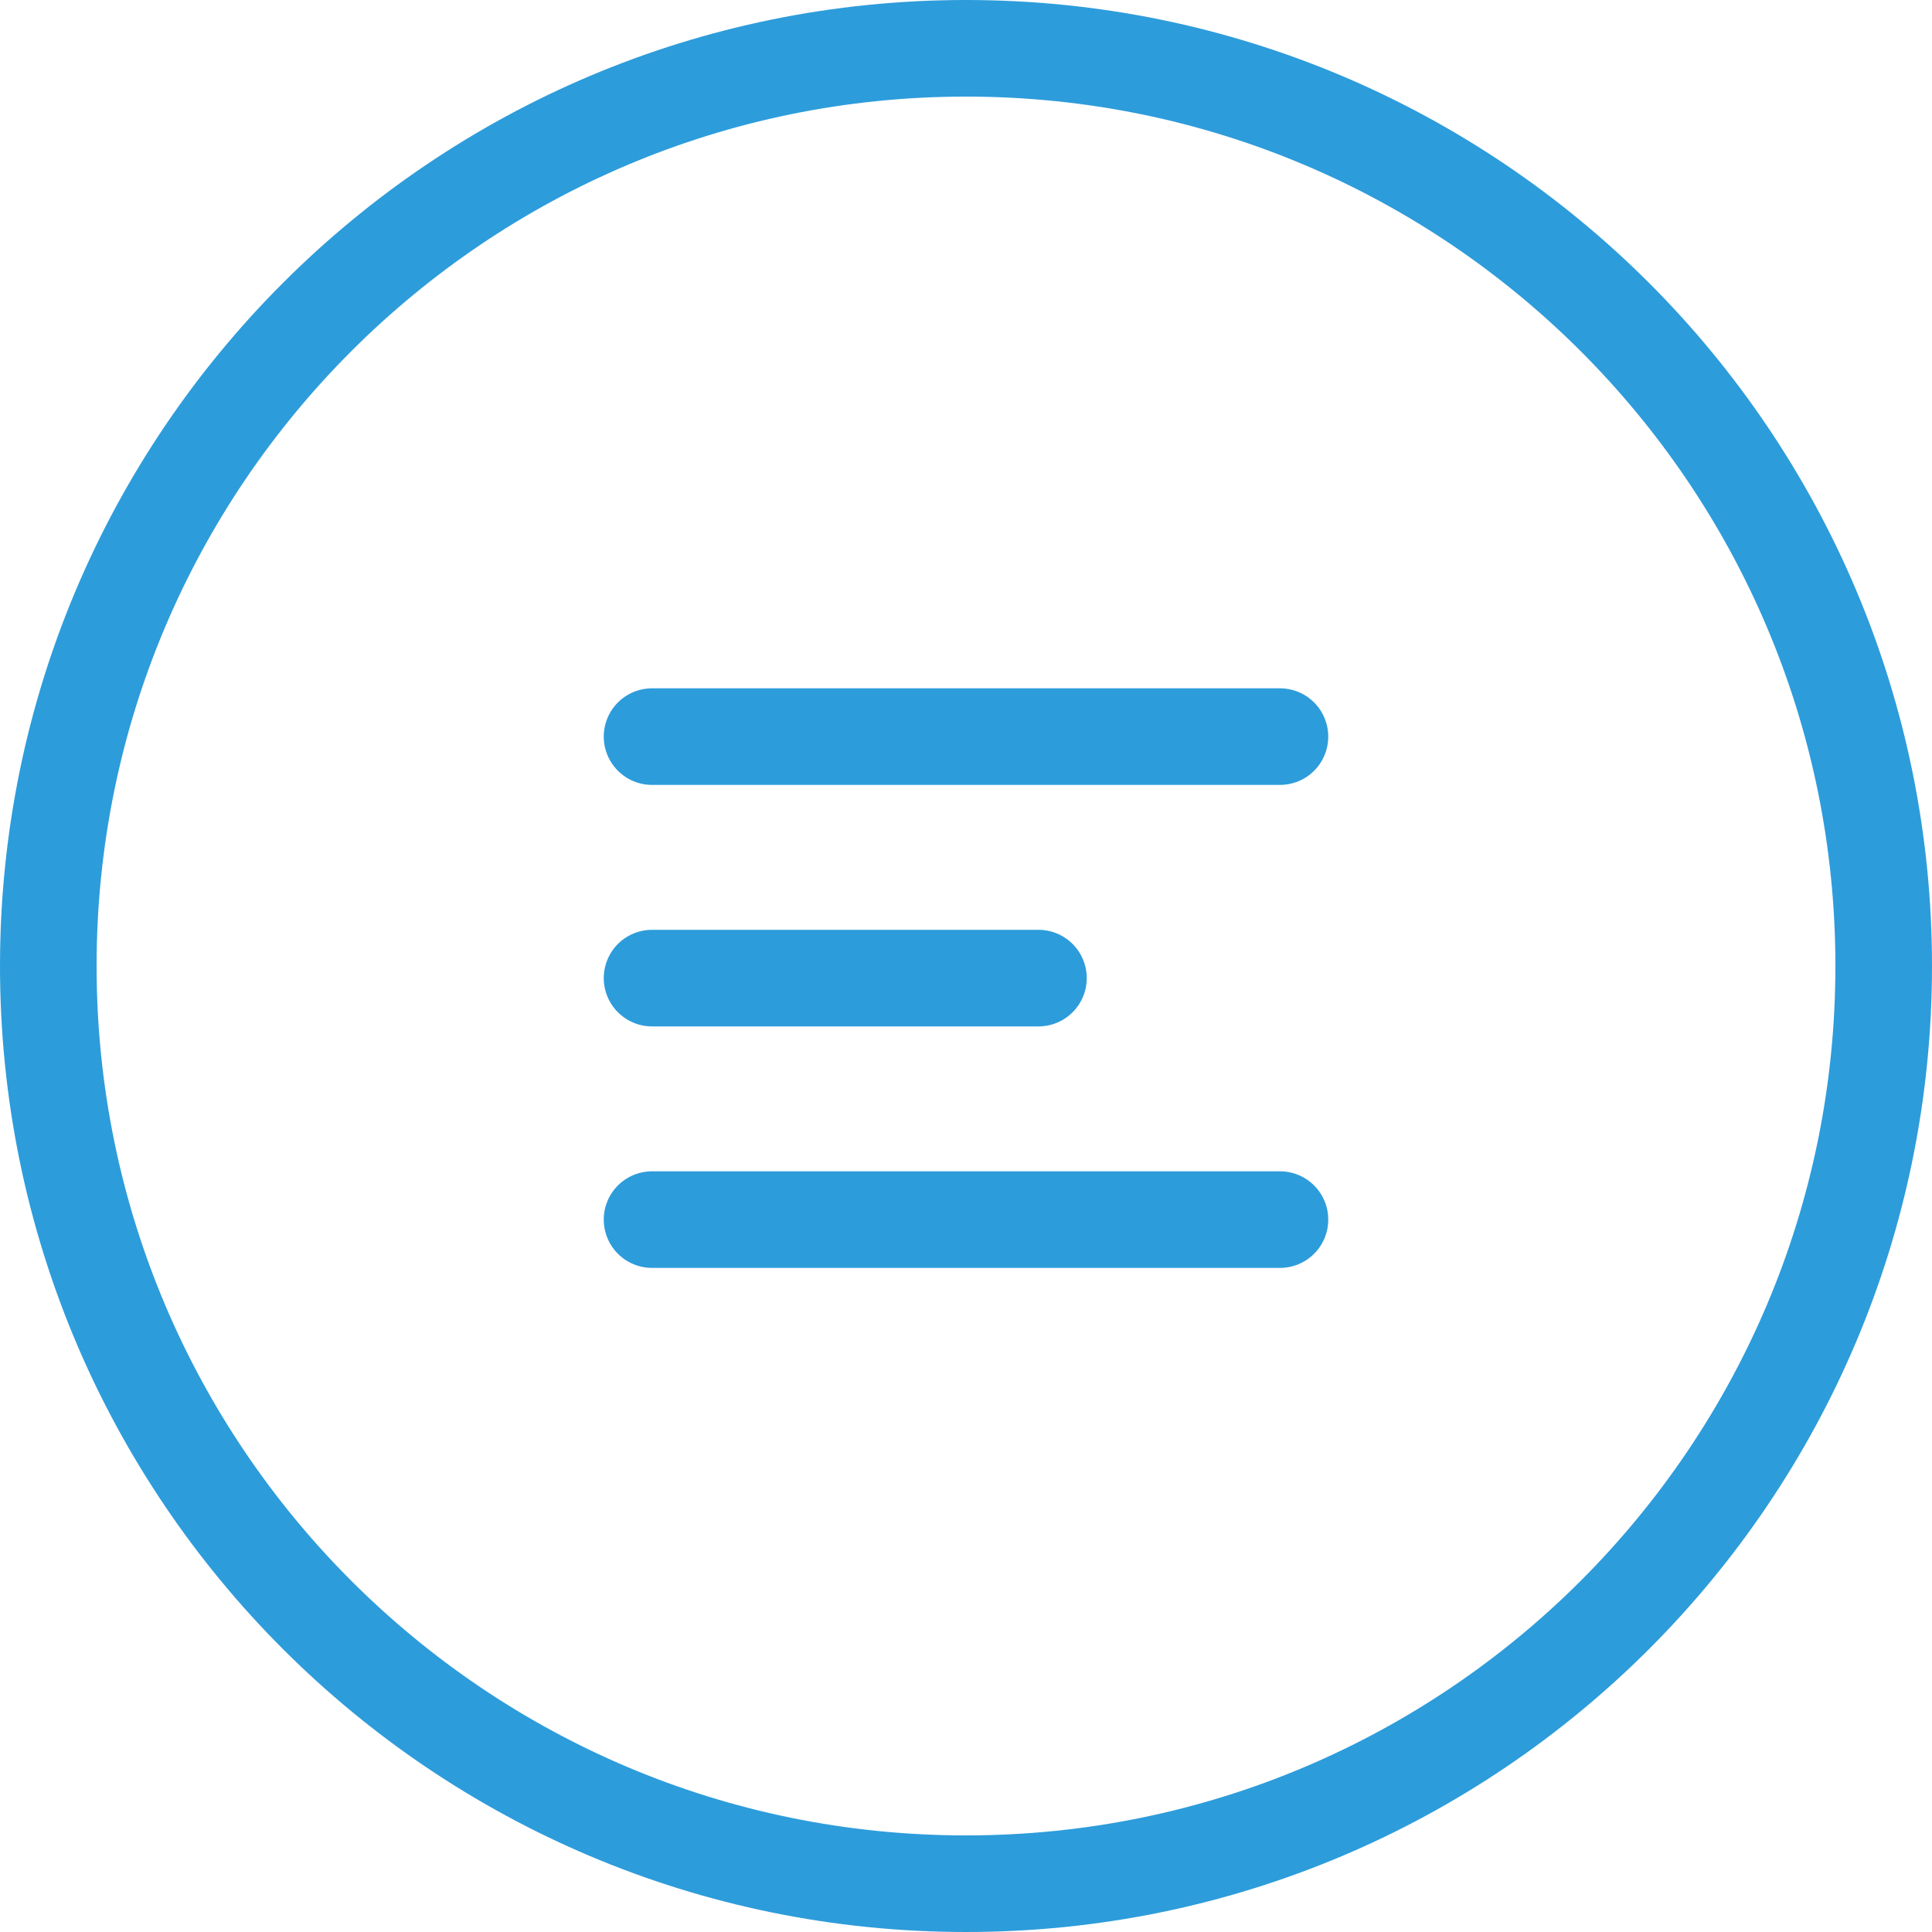
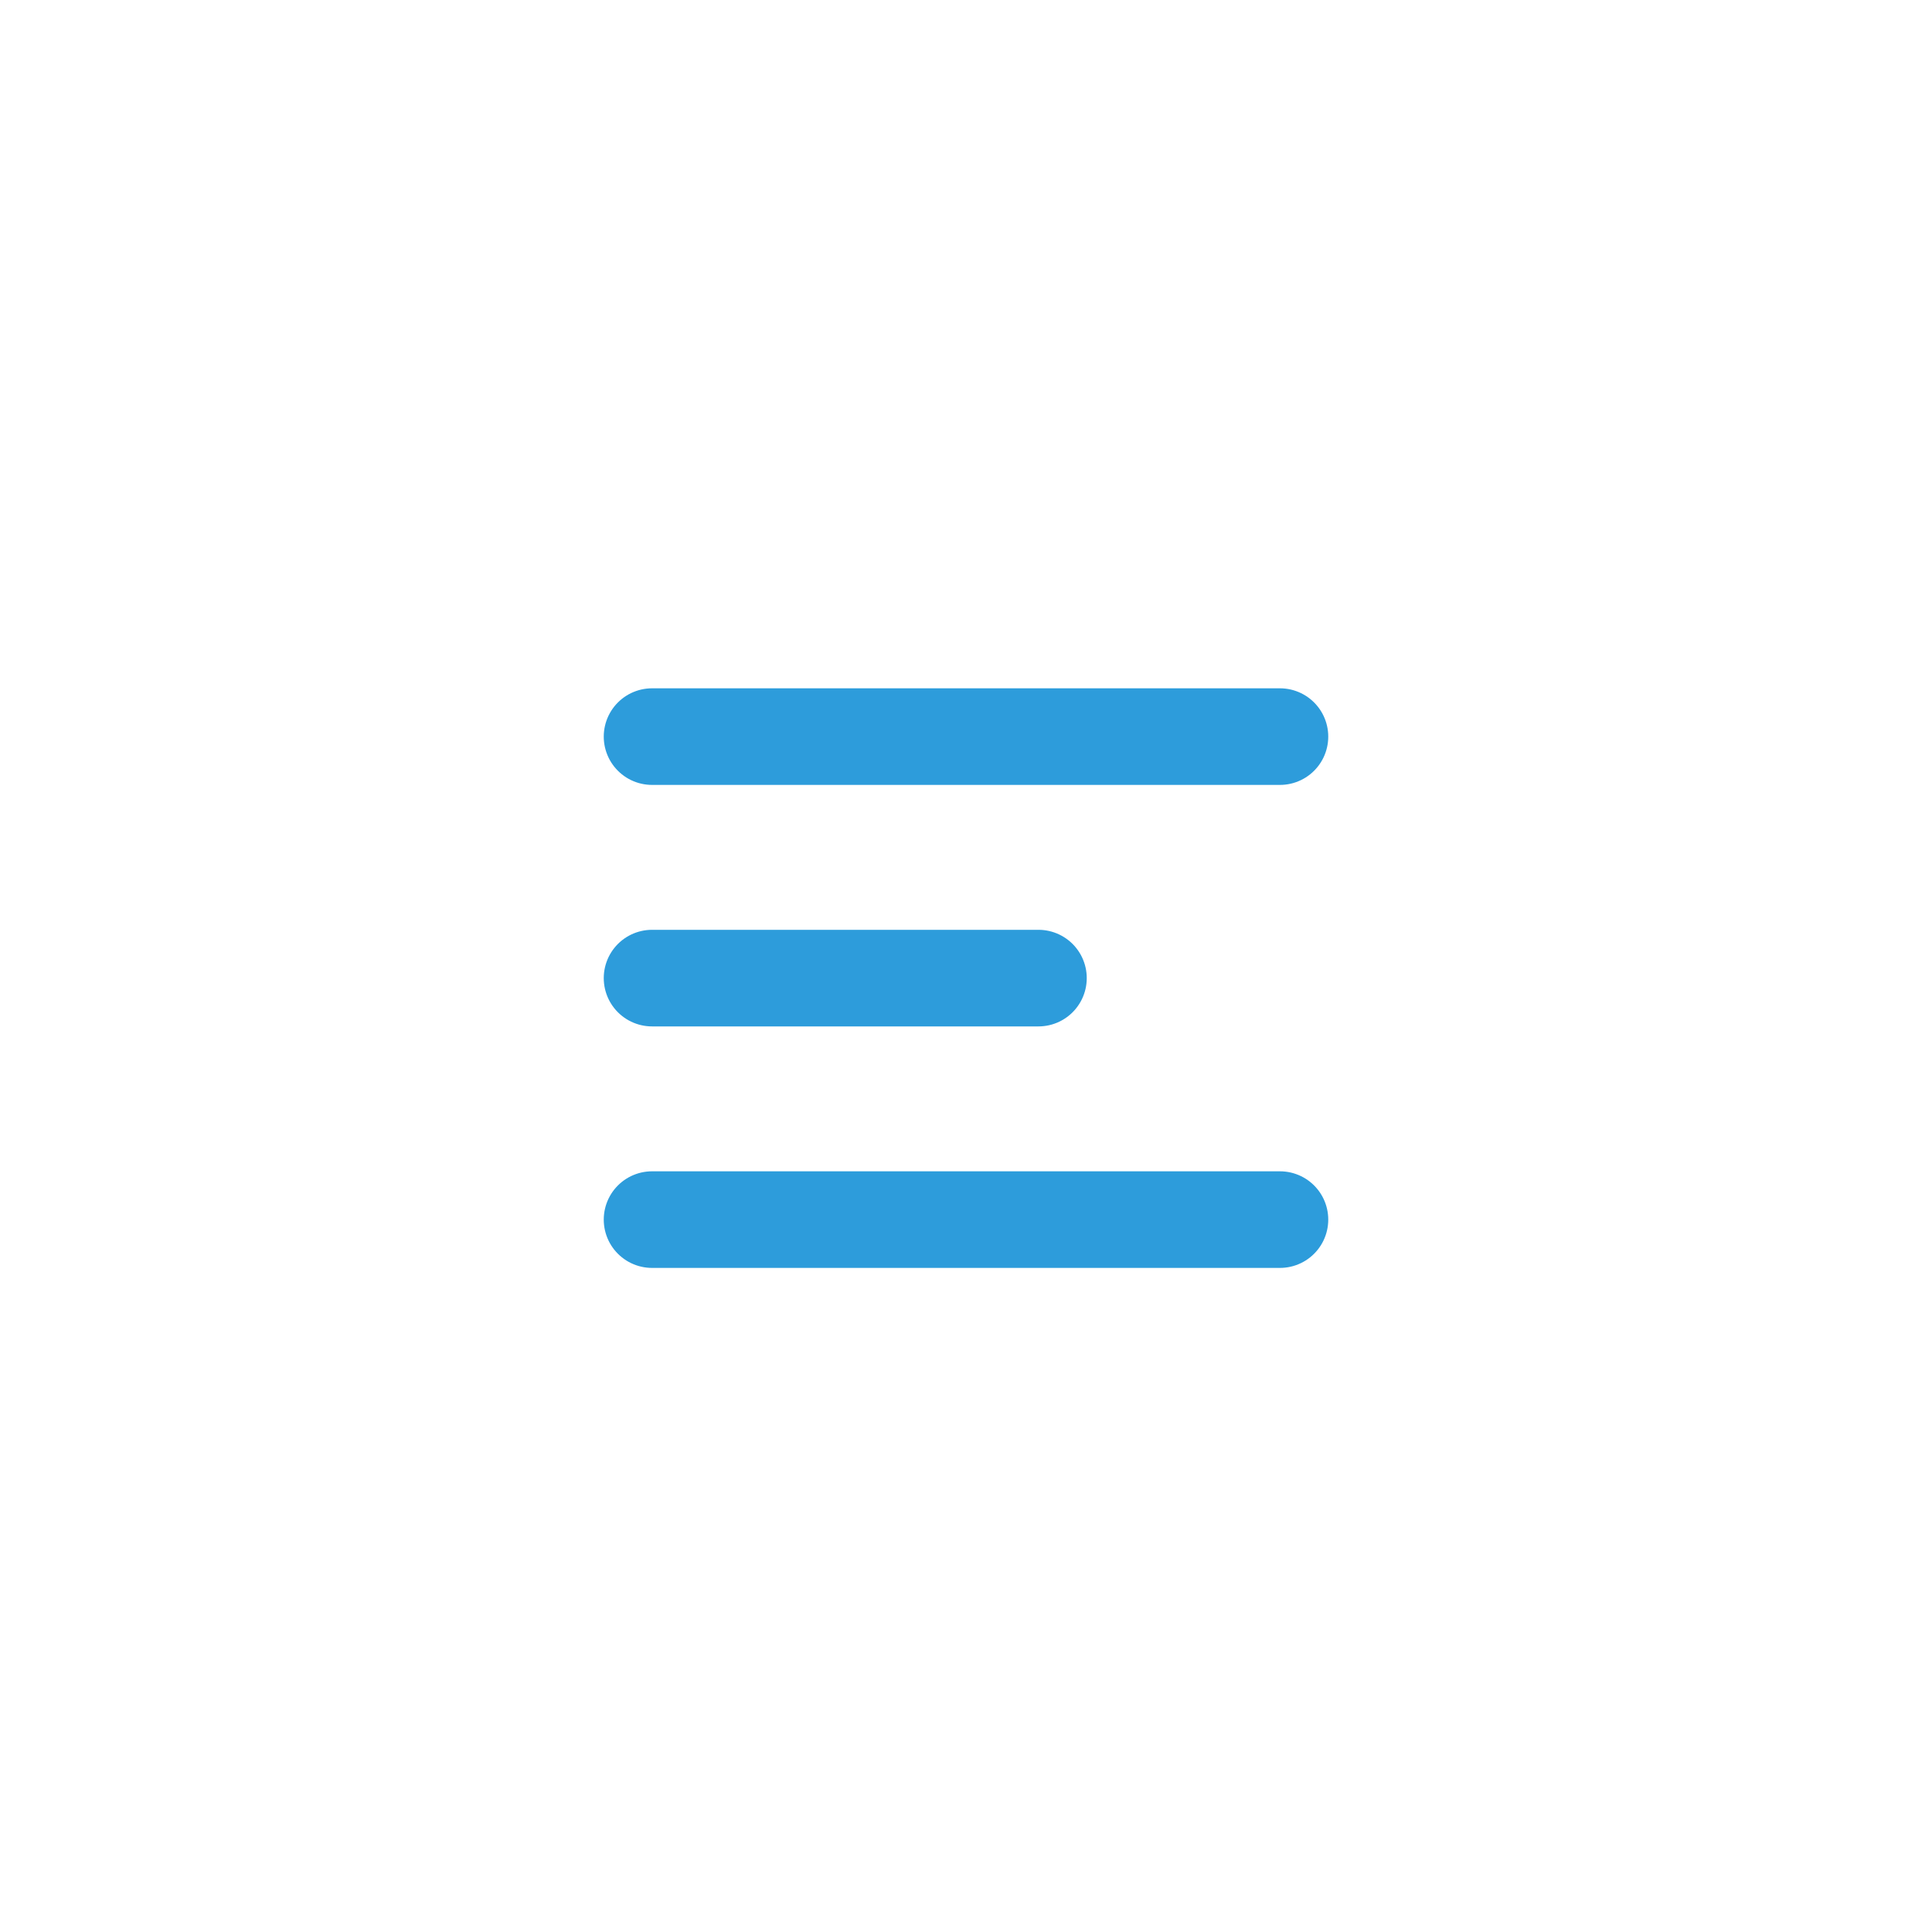
<svg xmlns="http://www.w3.org/2000/svg" width="30" height="30" viewBox="0 0 30 30" fill="none">
  <line x1="10.125" y1="11.438" x2="19.875" y2="11.438" stroke="#2D9CDB" stroke-width="1.5" stroke-linecap="round" />
  <line x1="10.125" y1="15.188" x2="16.125" y2="15.188" stroke="#2D9CDB" stroke-width="1.5" stroke-linecap="round" />
  <line x1="10.125" y1="18.938" x2="19.875" y2="18.938" stroke="#2D9CDB" stroke-width="1.5" stroke-linecap="round" />
-   <circle cx="15" cy="15" r="14.25" stroke="#2D9CDB" stroke-width="1.5" />
</svg>
